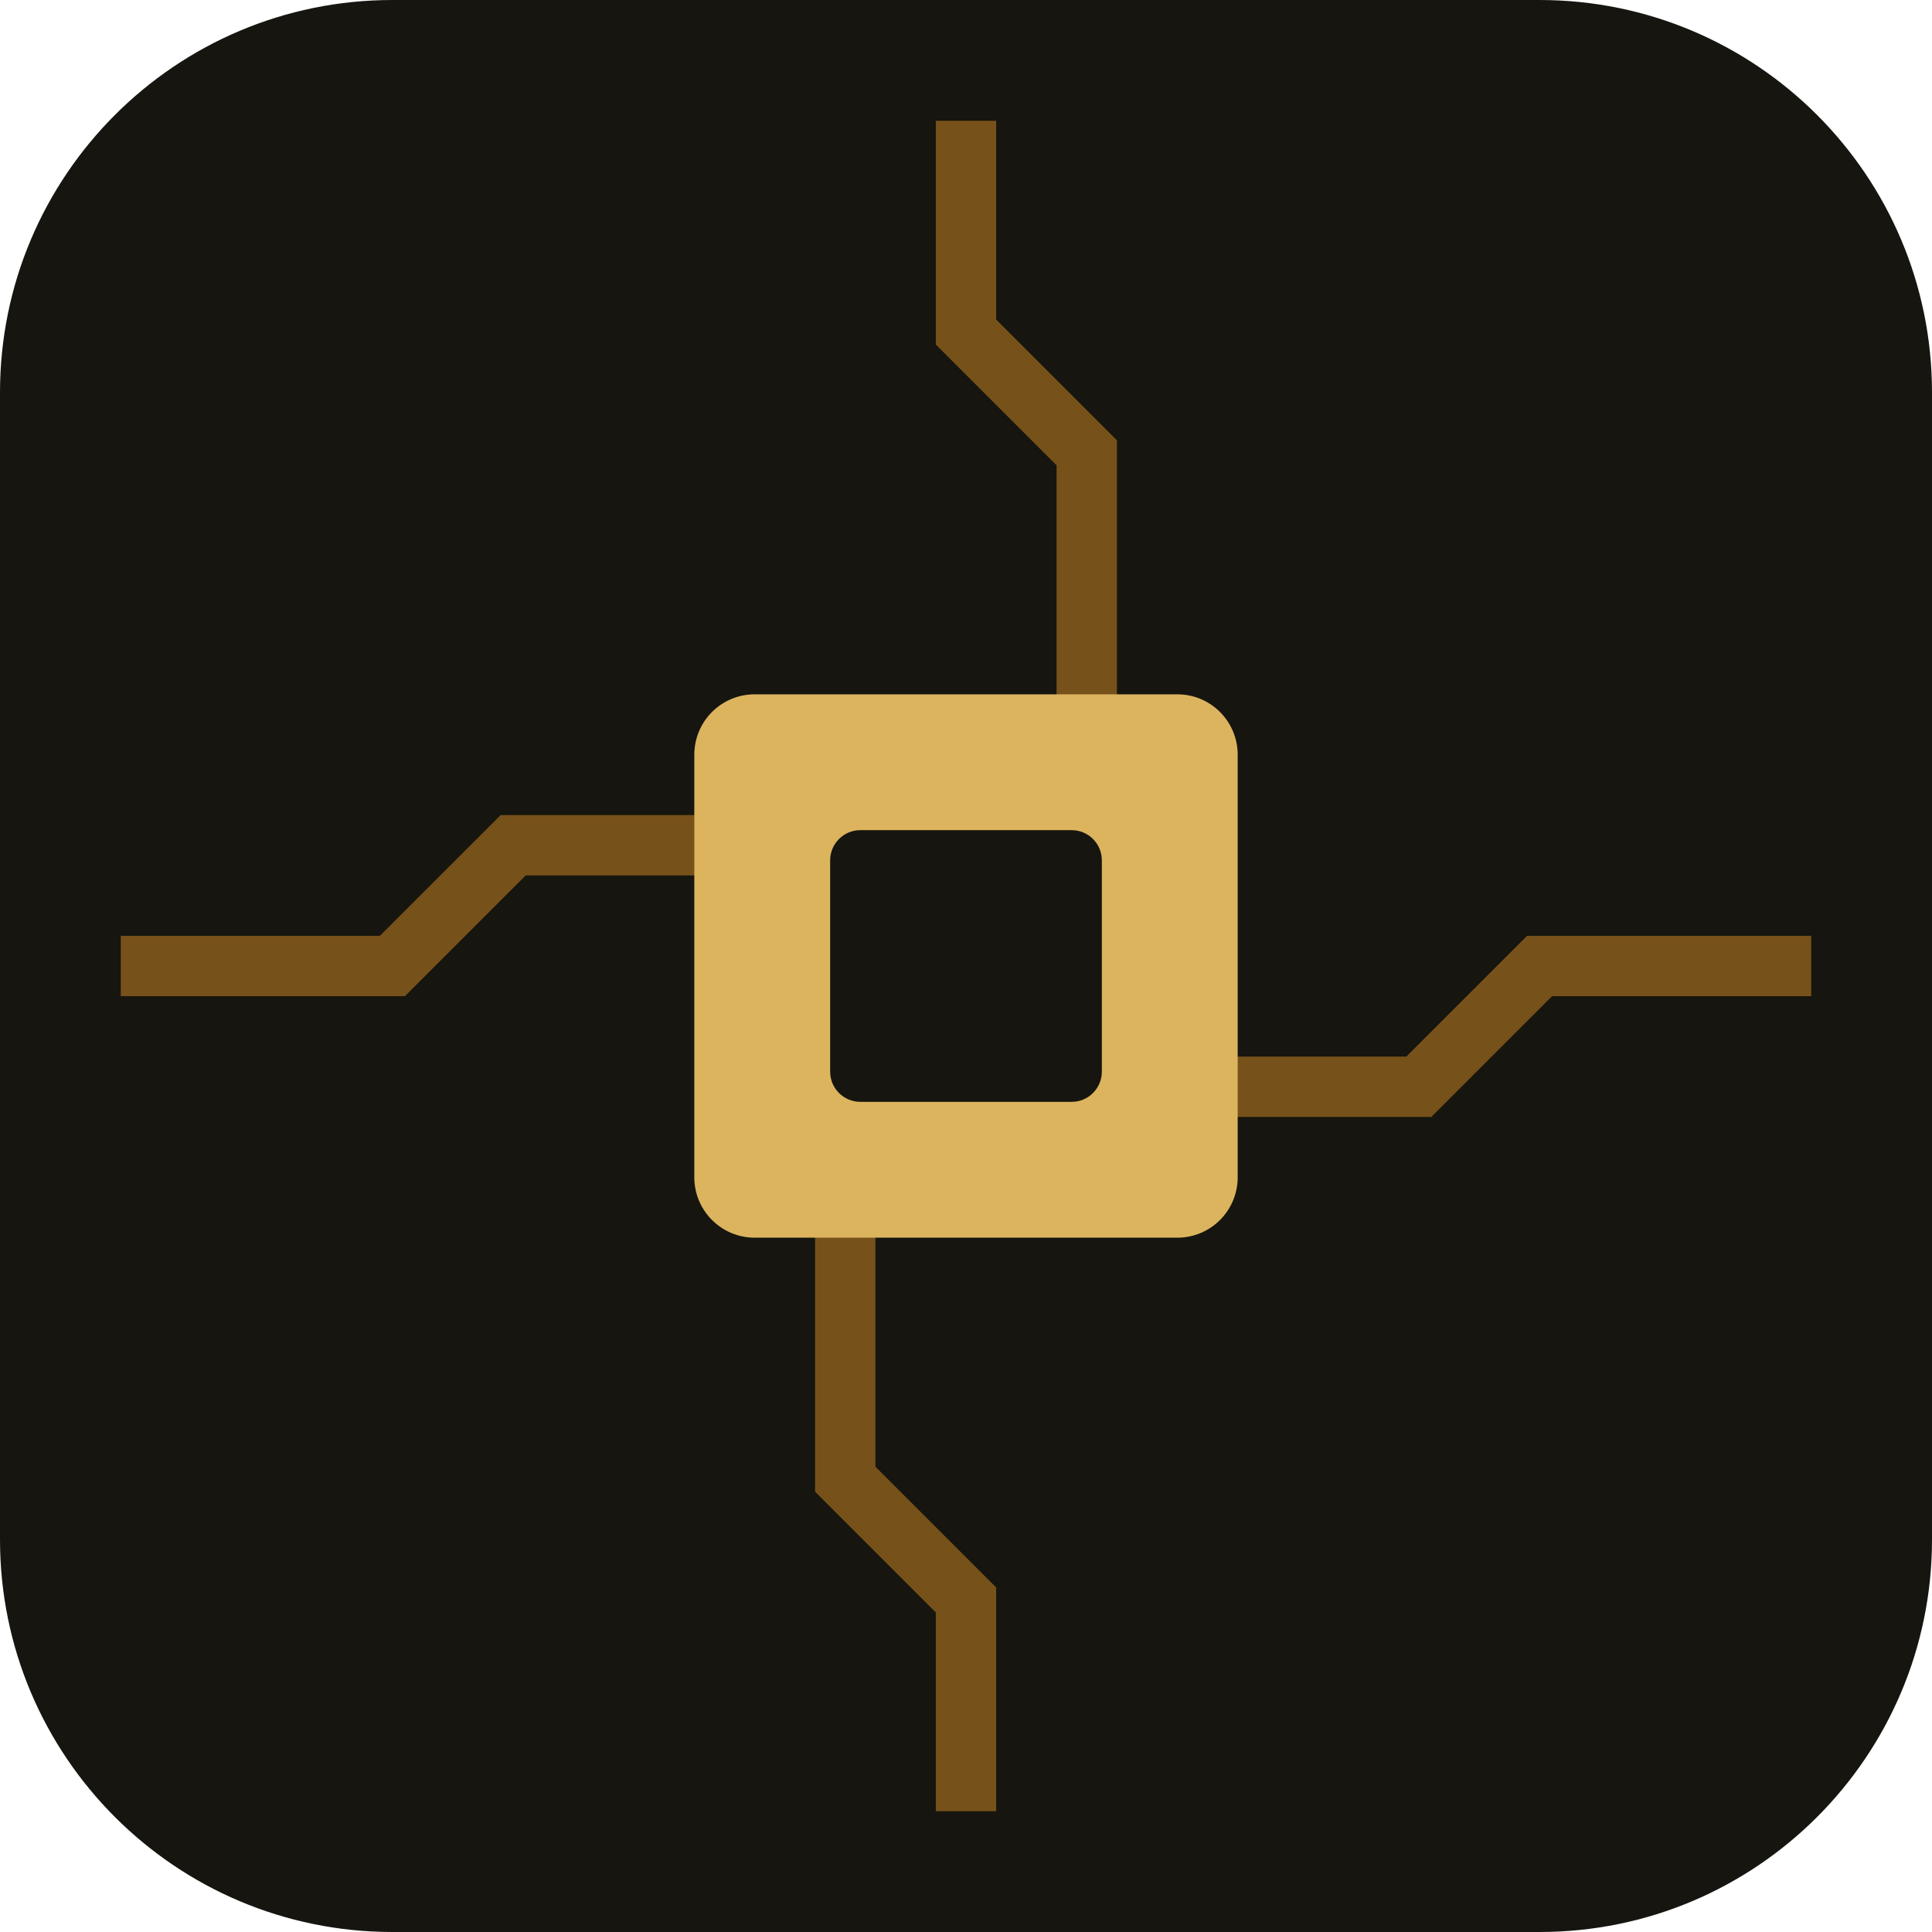
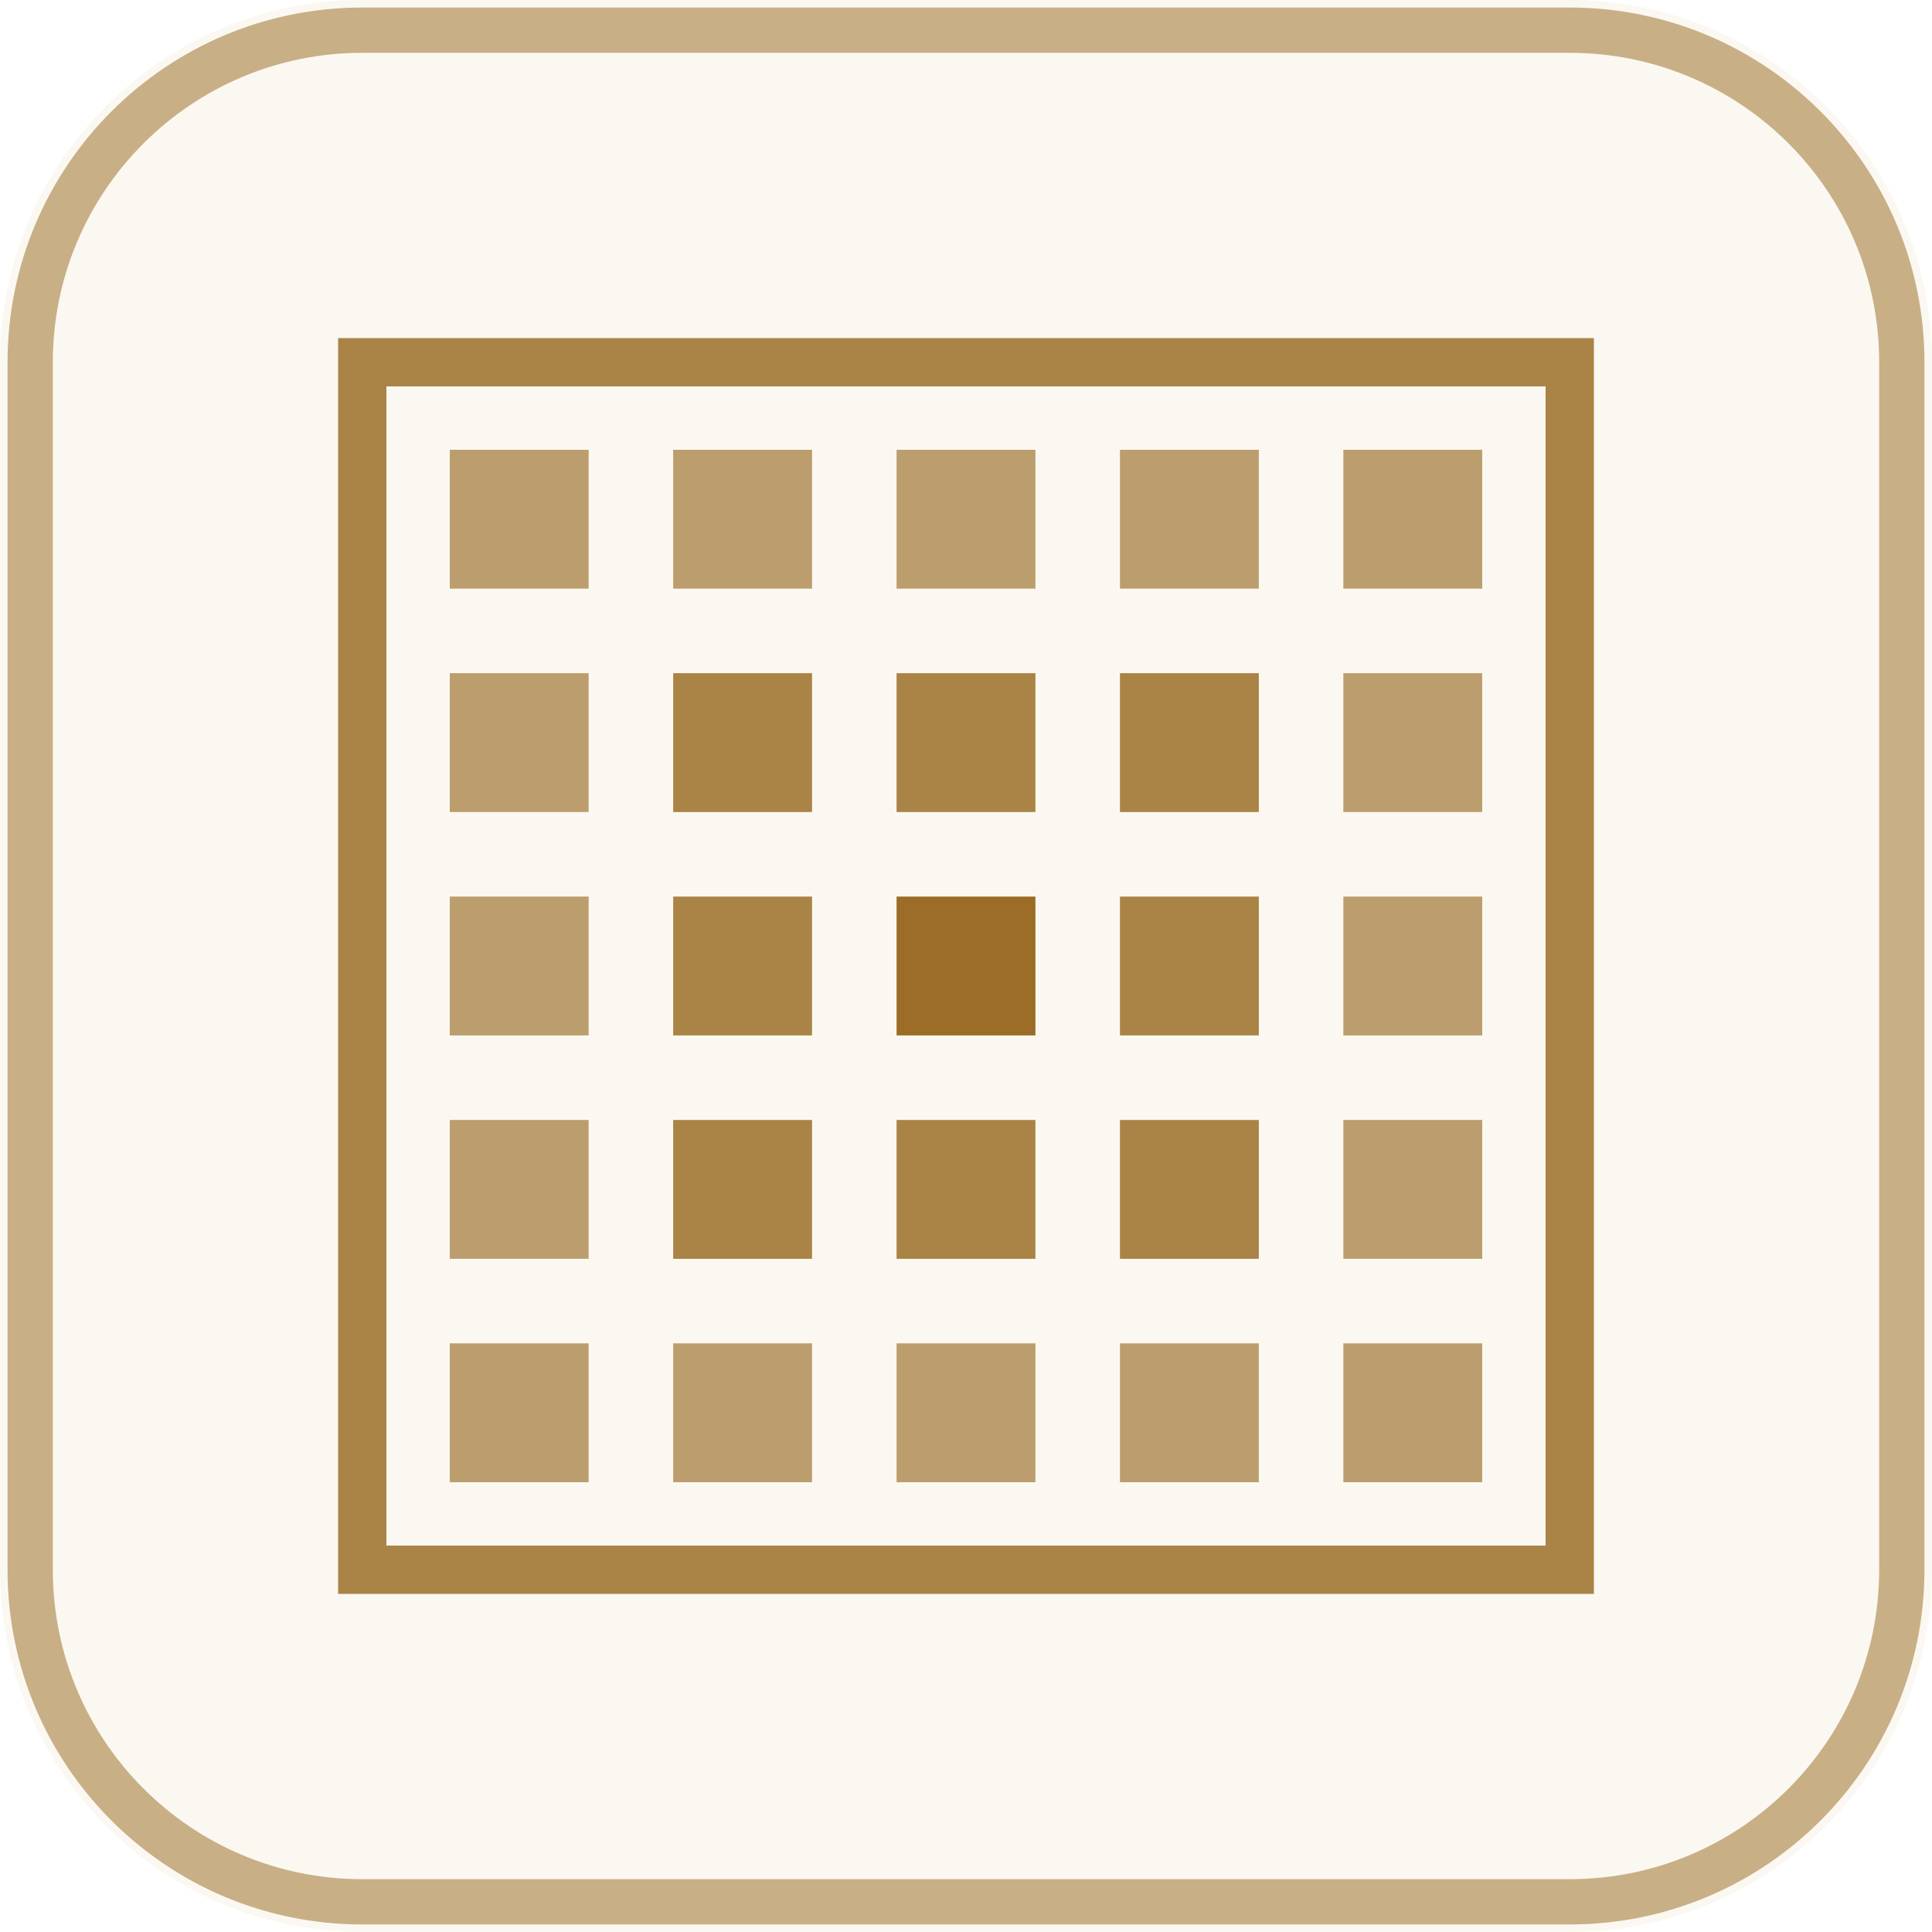
<svg xmlns="http://www.w3.org/2000/svg" viewBox="0 0 64 64">
-   <rect width="64" height="64" rx="13" fill="#16150f" />
-   <g stroke="#96661c" stroke-width="2" fill="none" opacity=".75">
-     <path d="M4 32h9l4-4h10l4 4h5M32 4v7l4 4v10l-4 4v7" />
-     <path d="M60 32h-9l-4 4H37l-4-4M32 60v-7l-4-4V39l4-4" />
+   <rect width="64" height="64" rx="12" fill="#fbf8f1" />
+   <rect x="1" y="1" width="62" height="62" rx="11" fill="none" stroke="#96661c" stroke-width="1.5" opacity=".5" />
+   <rect x="12" y="12" width="40" height="40" fill="none" stroke="#96661c" stroke-width="1.6" opacity=".8" />
+   <g fill="#96661c">
+     <rect x="29.7" y="29.7" width="4.6" height="4.6" opacity=".95" />
+     <rect x="22.3" y="22.3" width="4.6" height="4.6" opacity=".8" />
+     <rect x="29.7" y="22.3" width="4.6" height="4.6" opacity=".8" />
+     <rect x="37.1" y="22.3" width="4.6" height="4.6" opacity=".8" />
+     <rect x="22.3" y="29.7" width="4.6" height="4.6" opacity=".8" />
+     <rect x="37.1" y="29.7" width="4.6" height="4.6" opacity=".8" />
+     <rect x="22.3" y="37.1" width="4.6" height="4.6" opacity=".8" />
+     <rect x="29.7" y="37.1" width="4.6" height="4.6" opacity=".8" />
+     <rect x="37.1" y="37.1" width="4.6" height="4.6" opacity=".8" />
+     <rect x="14.9" y="14.9" width="4.6" height="4.6" opacity=".62" />
+     <rect x="22.3" y="14.9" width="4.6" height="4.6" opacity=".62" />
+     <rect x="29.7" y="14.9" width="4.6" height="4.6" opacity=".62" />
+     <rect x="37.1" y="14.9" width="4.6" height="4.6" opacity=".62" />
+     <rect x="44.5" y="14.9" width="4.6" height="4.6" opacity=".62" />
+     <rect x="14.9" y="22.3" width="4.6" height="4.6" opacity=".62" />
+     <rect x="44.5" y="22.3" width="4.6" height="4.6" opacity=".62" />
+     <rect x="14.9" y="29.7" width="4.6" height="4.6" opacity=".62" />
+     <rect x="44.5" y="29.7" width="4.6" height="4.6" opacity=".62" />
+     <rect x="14.9" y="37.1" width="4.6" height="4.6" opacity=".62" />
+     <rect x="44.5" y="37.1" width="4.6" height="4.6" opacity=".62" />
+     <rect x="14.9" y="44.5" width="4.6" height="4.6" opacity=".62" />
+     <rect x="22.3" y="44.5" width="4.6" height="4.6" opacity=".62" />
+     <rect x="29.7" y="44.5" width="4.6" height="4.6" opacity=".62" />
+     <rect x="37.1" y="44.5" width="4.6" height="4.6" opacity=".62" />
+     <rect x="44.5" y="44.5" width="4.6" height="4.6" opacity=".62" />
  </g>
-   <rect x="23" y="23" width="18" height="18" rx="2" fill="#dcb45e" />
-   <rect x="27.5" y="27.5" width="9" height="9" rx="1" fill="#16150f" />
</svg>
